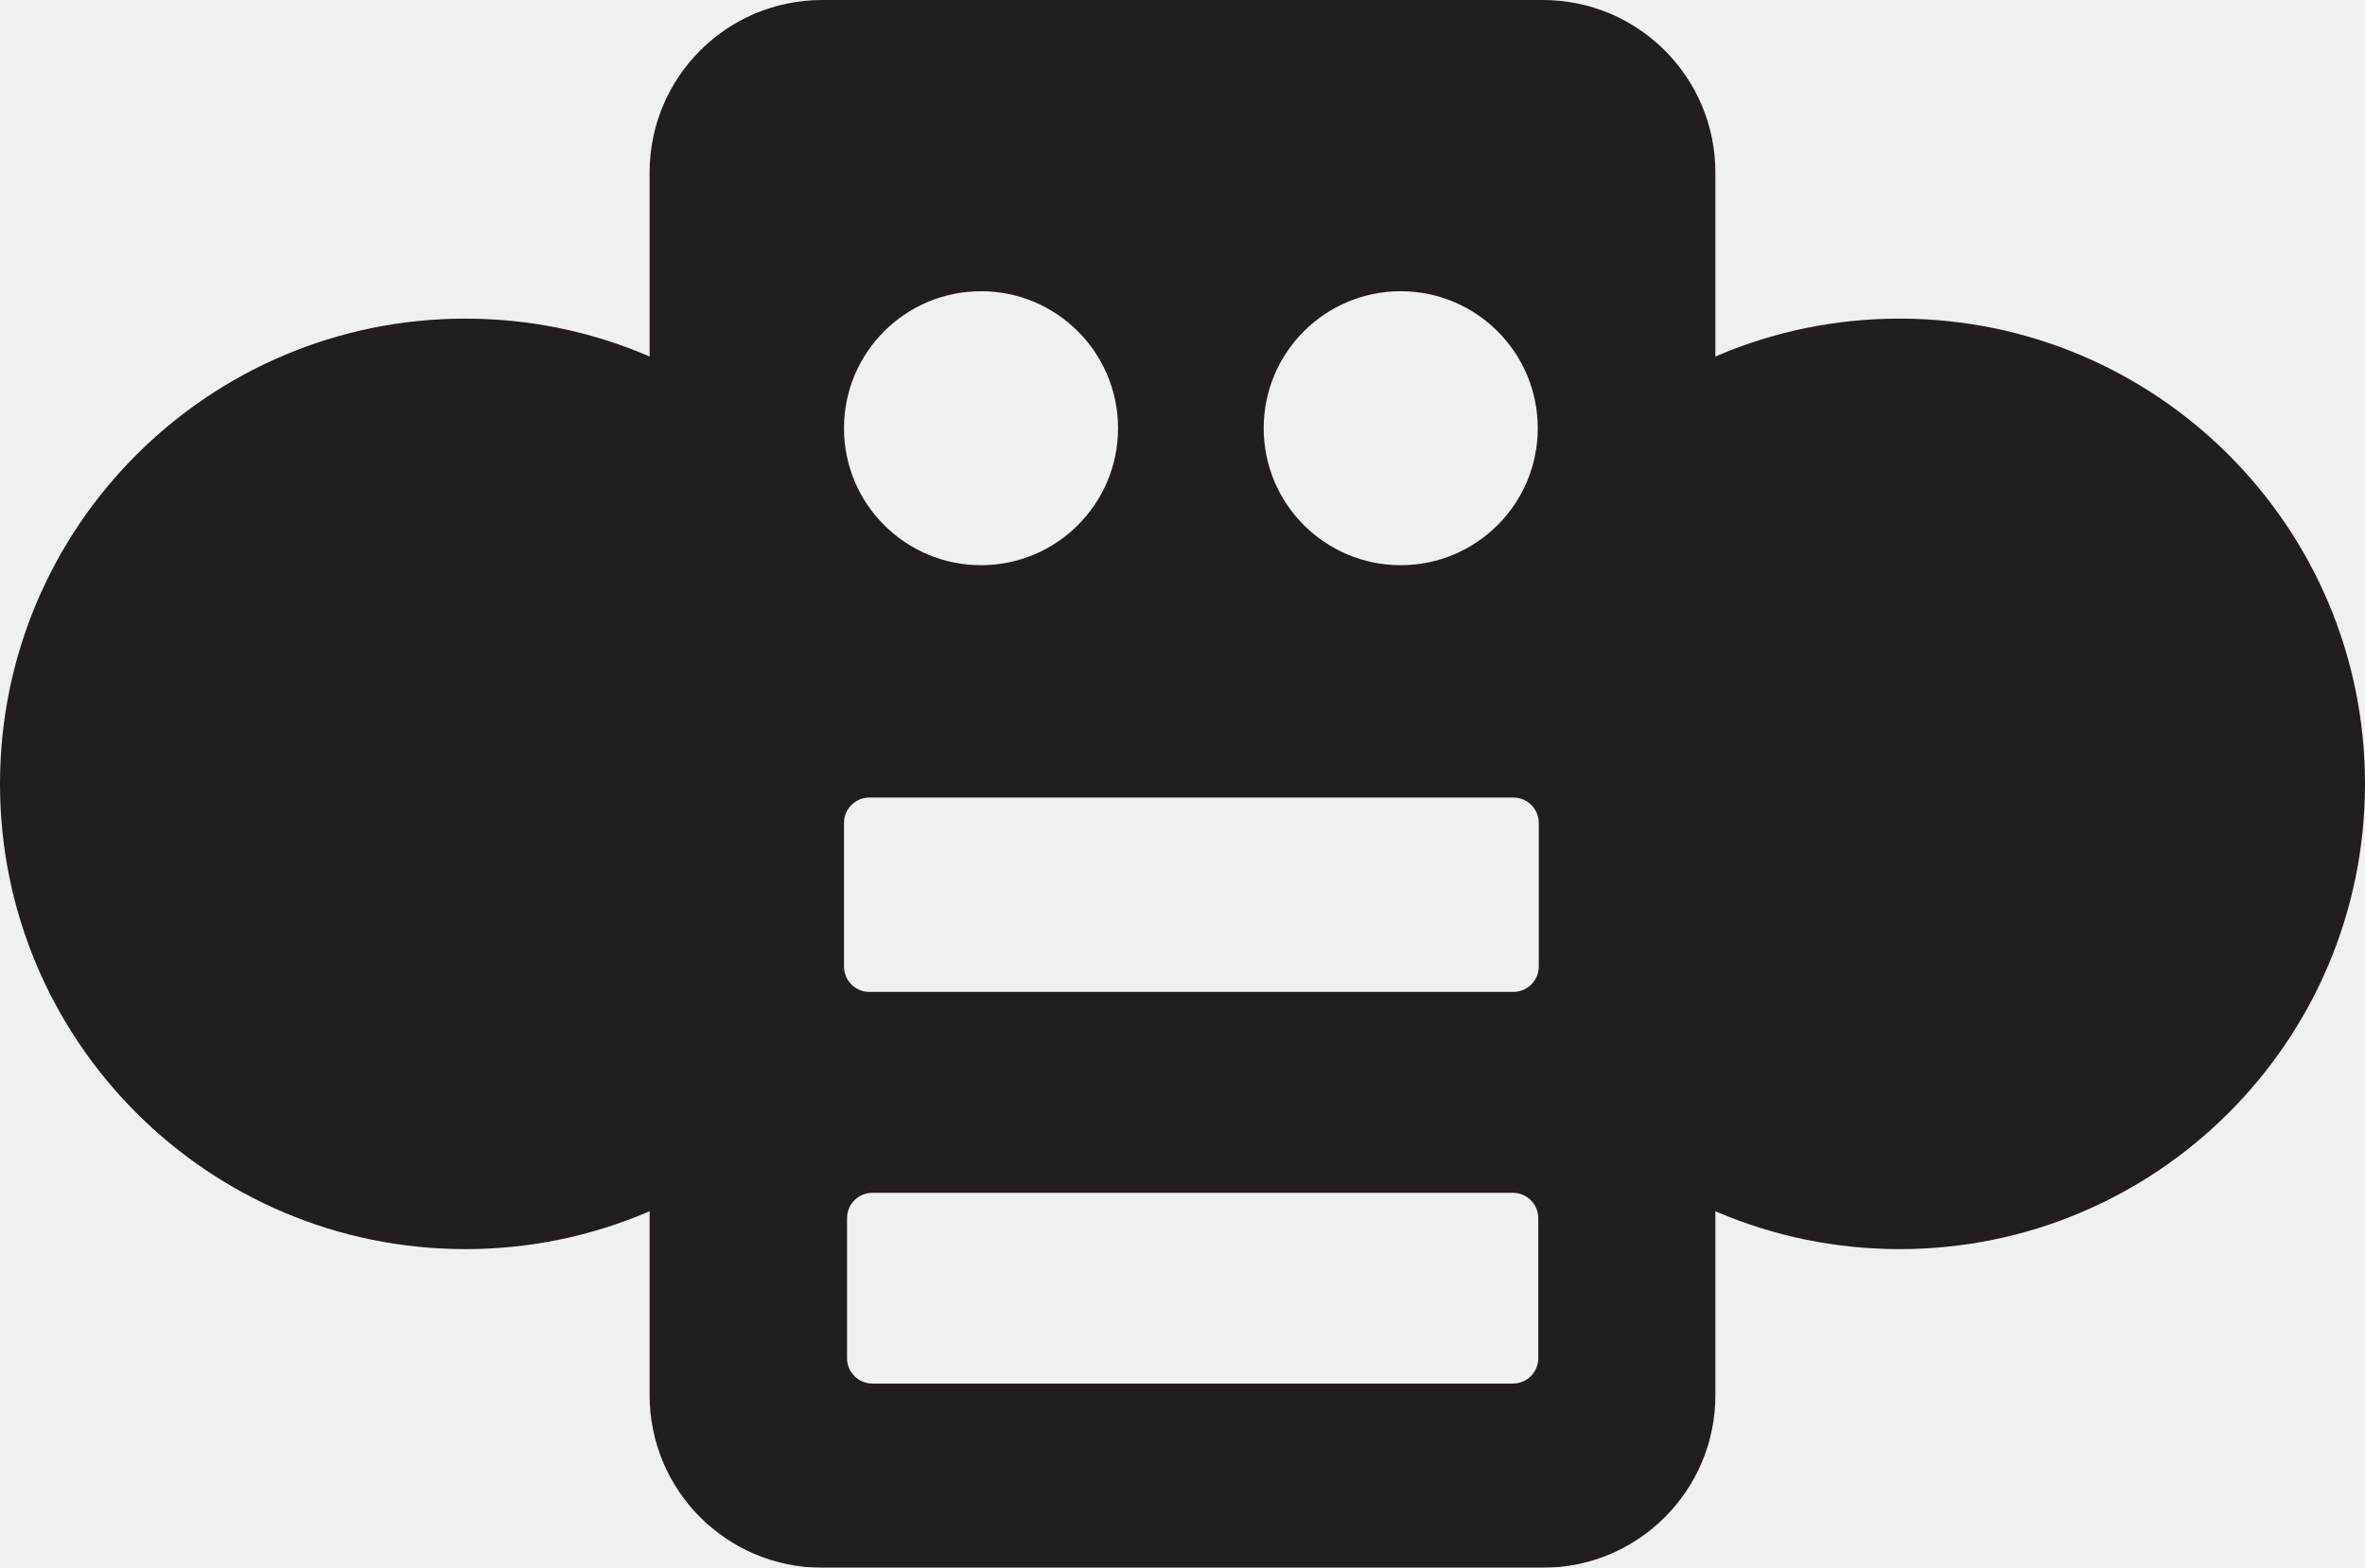
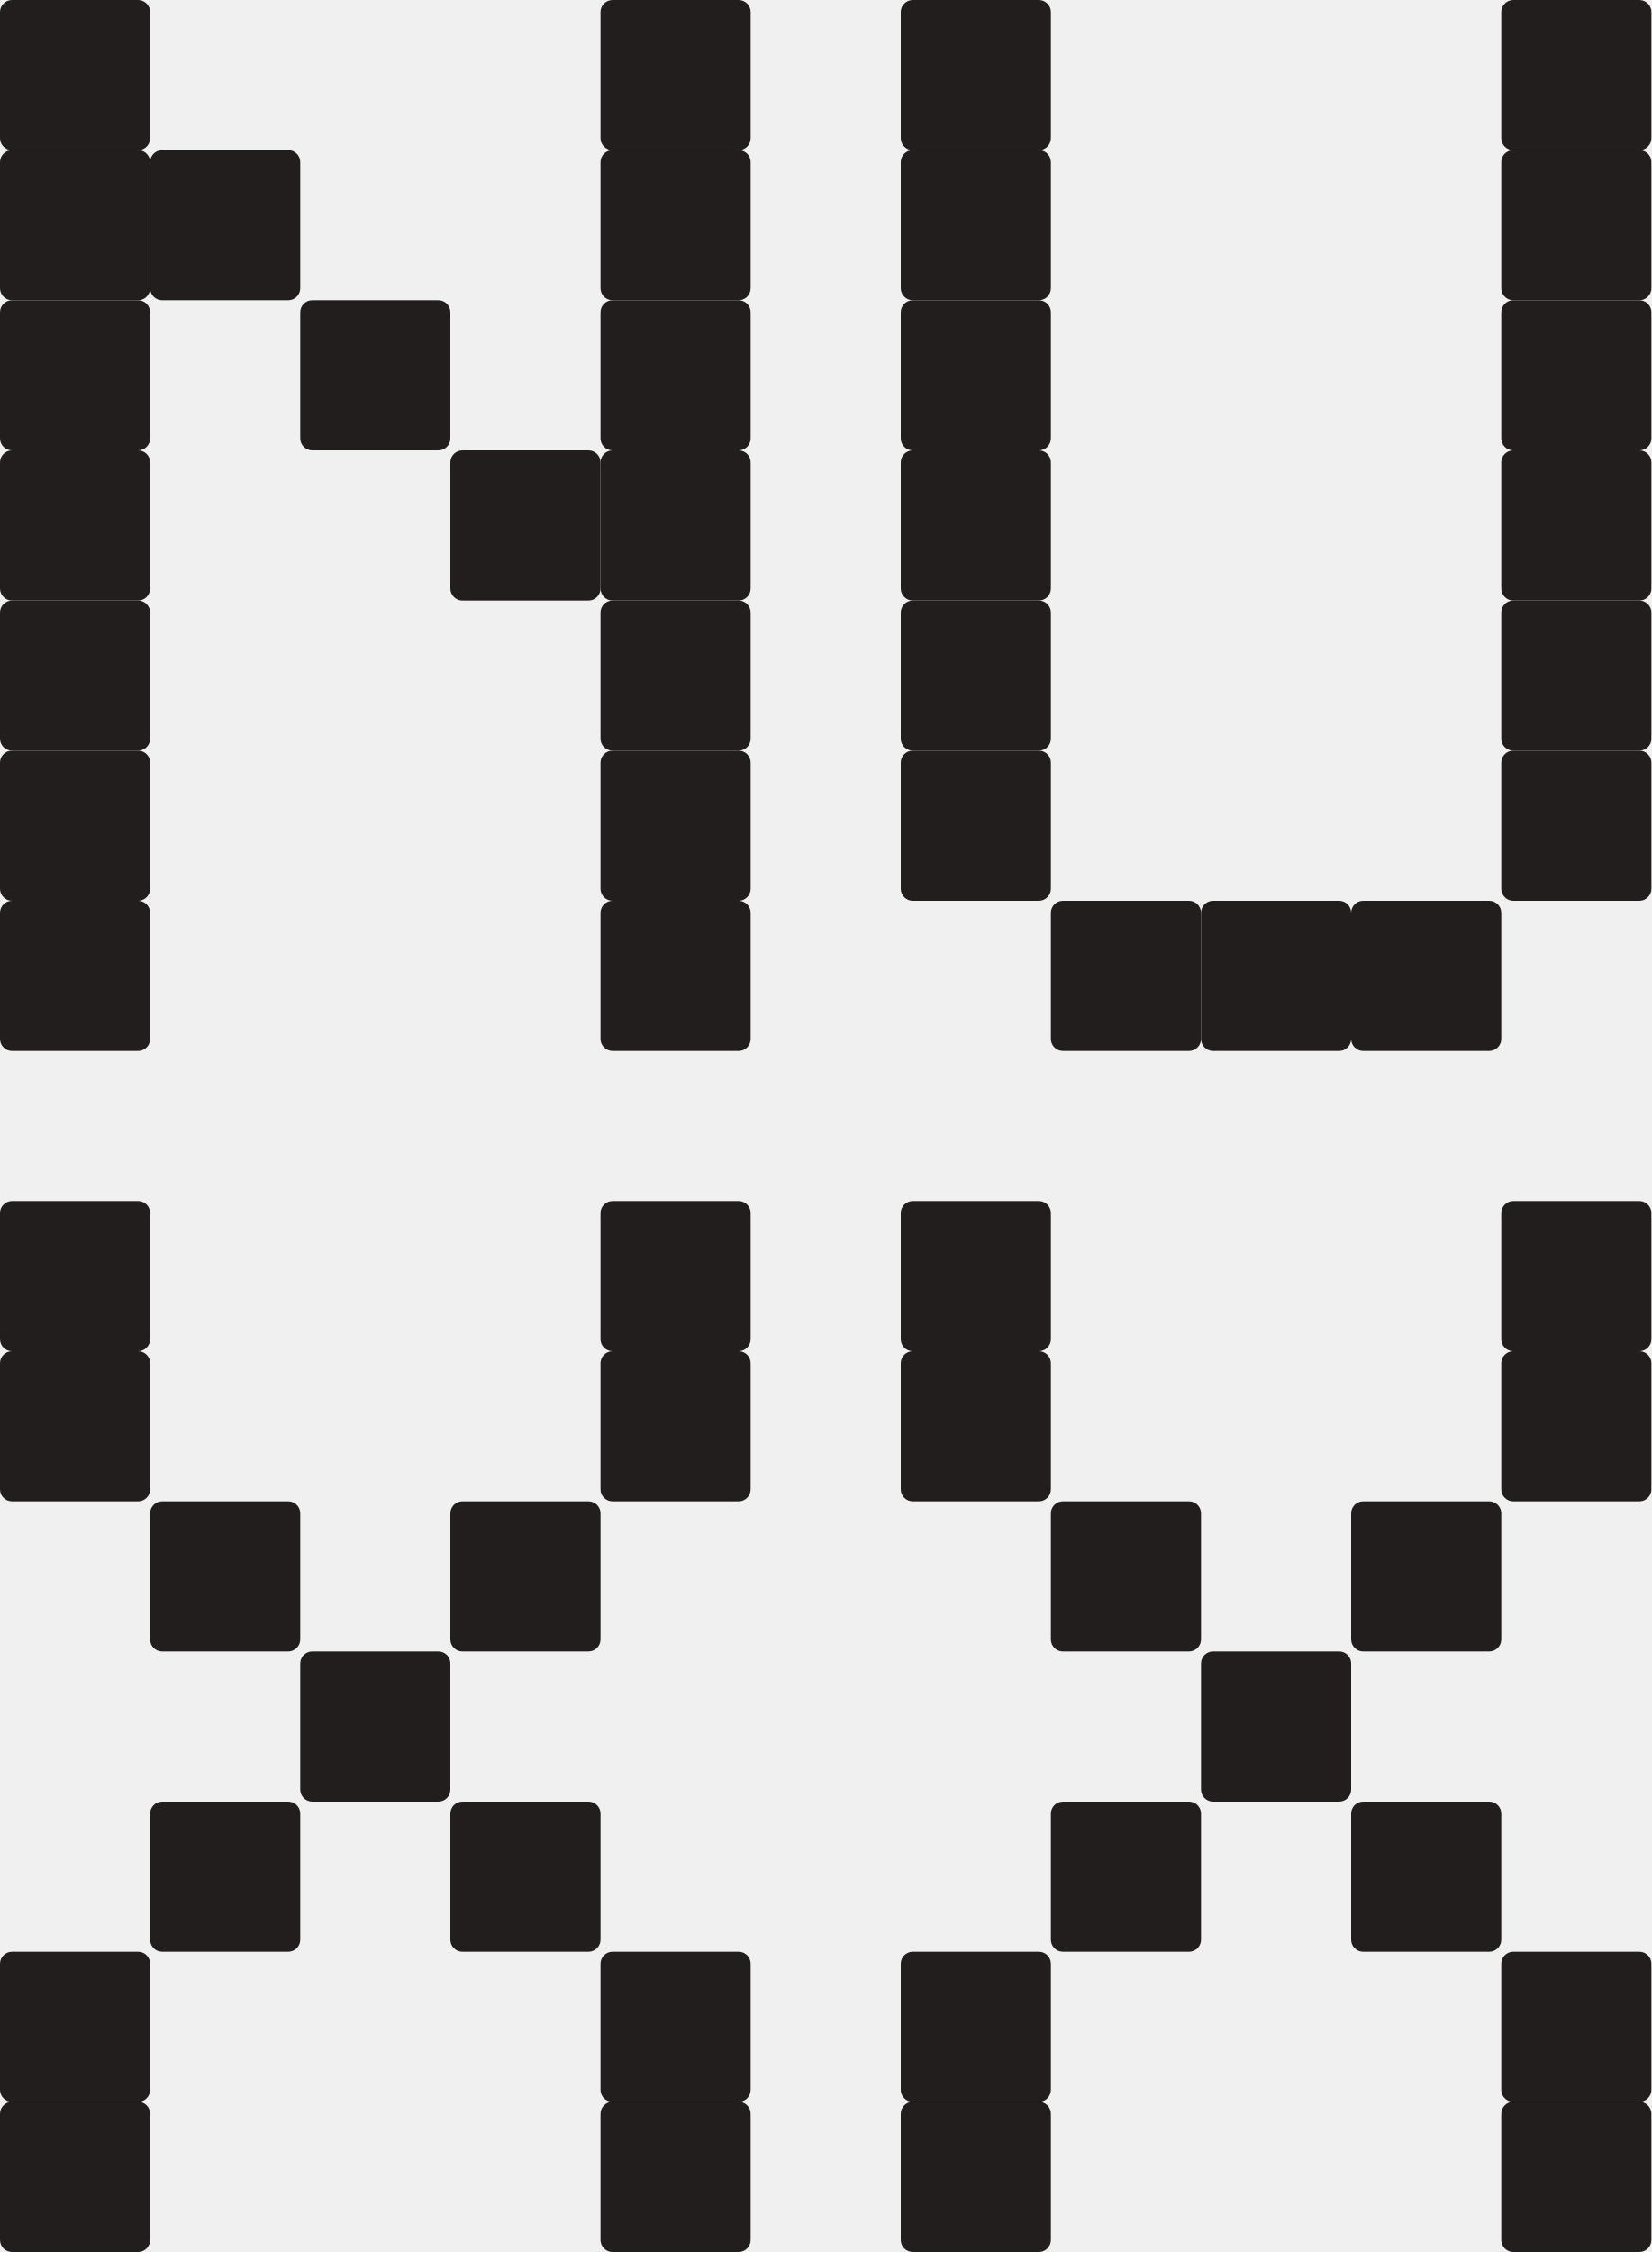
- <svg xmlns="http://www.w3.org/2000/svg" viewBox="0 0 466 309">
+ <svg xmlns="http://www.w3.org/2000/svg" viewBox="0 0 440 600">
  <style>
    .mark { fill: #231e1e; }
    @media (prefers-color-scheme: dark) {
-       .mark { fill: #d7d72e; }
+       .mark { fill: #f5f5f7; }
    }
  </style>
-   <defs>
-     <mask id="bee-mask">
-       <circle cx="91.7" cy="154.5" r="91.7" fill="white" />
-       <circle cx="374.3" cy="154.5" r="91.7" fill="white" />
-       <rect x="128" y="0" width="210" height="309" rx="34" fill="white" />
-       <circle cx="193.3" cy="84.4" r="27" fill="black" />
-       <circle cx="276" cy="84.4" r="27" fill="black" />
-       <rect x="166.3" y="157.2" width="136.9" height="38.3" rx="5" fill="black" />
-       <rect x="166.9" y="235.1" width="136.2" height="37.6" rx="5" fill="black" />
-     </mask>
-   </defs>
-   <rect class="mark" width="466" height="309" mask="url(#bee-mask)" />
+   <rect class="mark" x="0" y="0" width="40" height="40" rx="3.2" />
+   <rect class="mark" x="160" y="0" width="40" height="40" rx="3.2" />
+   <rect class="mark" x="240" y="0" width="40" height="40" rx="3.2" />
+   <rect class="mark" x="400" y="0" width="40" height="40" rx="3.2" />
+   <rect class="mark" x="0" y="40" width="40" height="40" rx="3.2" />
+   <rect class="mark" x="40" y="40" width="40" height="40" rx="3.2" />
+   <rect class="mark" x="160" y="40" width="40" height="40" rx="3.2" />
+   <rect class="mark" x="240" y="40" width="40" height="40" rx="3.2" />
+   <rect class="mark" x="400" y="40" width="40" height="40" rx="3.2" />
+   <rect class="mark" x="0" y="80" width="40" height="40" rx="3.2" />
+   <rect class="mark" x="80" y="80" width="40" height="40" rx="3.2" />
+   <rect class="mark" x="160" y="80" width="40" height="40" rx="3.2" />
+   <rect class="mark" x="240" y="80" width="40" height="40" rx="3.2" />
+   <rect class="mark" x="400" y="80" width="40" height="40" rx="3.2" />
+   <rect class="mark" x="0" y="120" width="40" height="40" rx="3.2" />
+   <rect class="mark" x="120" y="120" width="40" height="40" rx="3.2" />
+   <rect class="mark" x="160" y="120" width="40" height="40" rx="3.2" />
+   <rect class="mark" x="240" y="120" width="40" height="40" rx="3.2" />
+   <rect class="mark" x="400" y="120" width="40" height="40" rx="3.2" />
+   <rect class="mark" x="0" y="160" width="40" height="40" rx="3.2" />
+   <rect class="mark" x="160" y="160" width="40" height="40" rx="3.2" />
+   <rect class="mark" x="240" y="160" width="40" height="40" rx="3.2" />
+   <rect class="mark" x="400" y="160" width="40" height="40" rx="3.2" />
+   <rect class="mark" x="0" y="200" width="40" height="40" rx="3.2" />
+   <rect class="mark" x="160" y="200" width="40" height="40" rx="3.2" />
+   <rect class="mark" x="240" y="200" width="40" height="40" rx="3.2" />
+   <rect class="mark" x="400" y="200" width="40" height="40" rx="3.2" />
+   <rect class="mark" x="0" y="240" width="40" height="40" rx="3.2" />
+   <rect class="mark" x="160" y="240" width="40" height="40" rx="3.2" />
+   <rect class="mark" x="280" y="240" width="40" height="40" rx="3.2" />
+   <rect class="mark" x="320" y="240" width="40" height="40" rx="3.2" />
+   <rect class="mark" x="360" y="240" width="40" height="40" rx="3.2" />
+   <rect class="mark" x="0" y="320" width="40" height="40" rx="3.2" />
+   <rect class="mark" x="160" y="320" width="40" height="40" rx="3.2" />
+   <rect class="mark" x="240" y="320" width="40" height="40" rx="3.2" />
+   <rect class="mark" x="400" y="320" width="40" height="40" rx="3.2" />
+   <rect class="mark" x="0" y="360" width="40" height="40" rx="3.2" />
+   <rect class="mark" x="160" y="360" width="40" height="40" rx="3.2" />
+   <rect class="mark" x="240" y="360" width="40" height="40" rx="3.2" />
+   <rect class="mark" x="400" y="360" width="40" height="40" rx="3.2" />
+   <rect class="mark" x="40" y="400" width="40" height="40" rx="3.2" />
+   <rect class="mark" x="120" y="400" width="40" height="40" rx="3.2" />
+   <rect class="mark" x="280" y="400" width="40" height="40" rx="3.2" />
+   <rect class="mark" x="360" y="400" width="40" height="40" rx="3.2" />
+   <rect class="mark" x="80" y="440" width="40" height="40" rx="3.2" />
+   <rect class="mark" x="320" y="440" width="40" height="40" rx="3.2" />
+   <rect class="mark" x="40" y="480" width="40" height="40" rx="3.2" />
+   <rect class="mark" x="120" y="480" width="40" height="40" rx="3.2" />
+   <rect class="mark" x="280" y="480" width="40" height="40" rx="3.2" />
+   <rect class="mark" x="360" y="480" width="40" height="40" rx="3.2" />
+   <rect class="mark" x="0" y="520" width="40" height="40" rx="3.2" />
+   <rect class="mark" x="160" y="520" width="40" height="40" rx="3.2" />
+   <rect class="mark" x="240" y="520" width="40" height="40" rx="3.2" />
+   <rect class="mark" x="400" y="520" width="40" height="40" rx="3.2" />
+   <rect class="mark" x="0" y="560" width="40" height="40" rx="3.2" />
+   <rect class="mark" x="160" y="560" width="40" height="40" rx="3.2" />
+   <rect class="mark" x="240" y="560" width="40" height="40" rx="3.2" />
+   <rect class="mark" x="400" y="560" width="40" height="40" rx="3.2" />
</svg>
